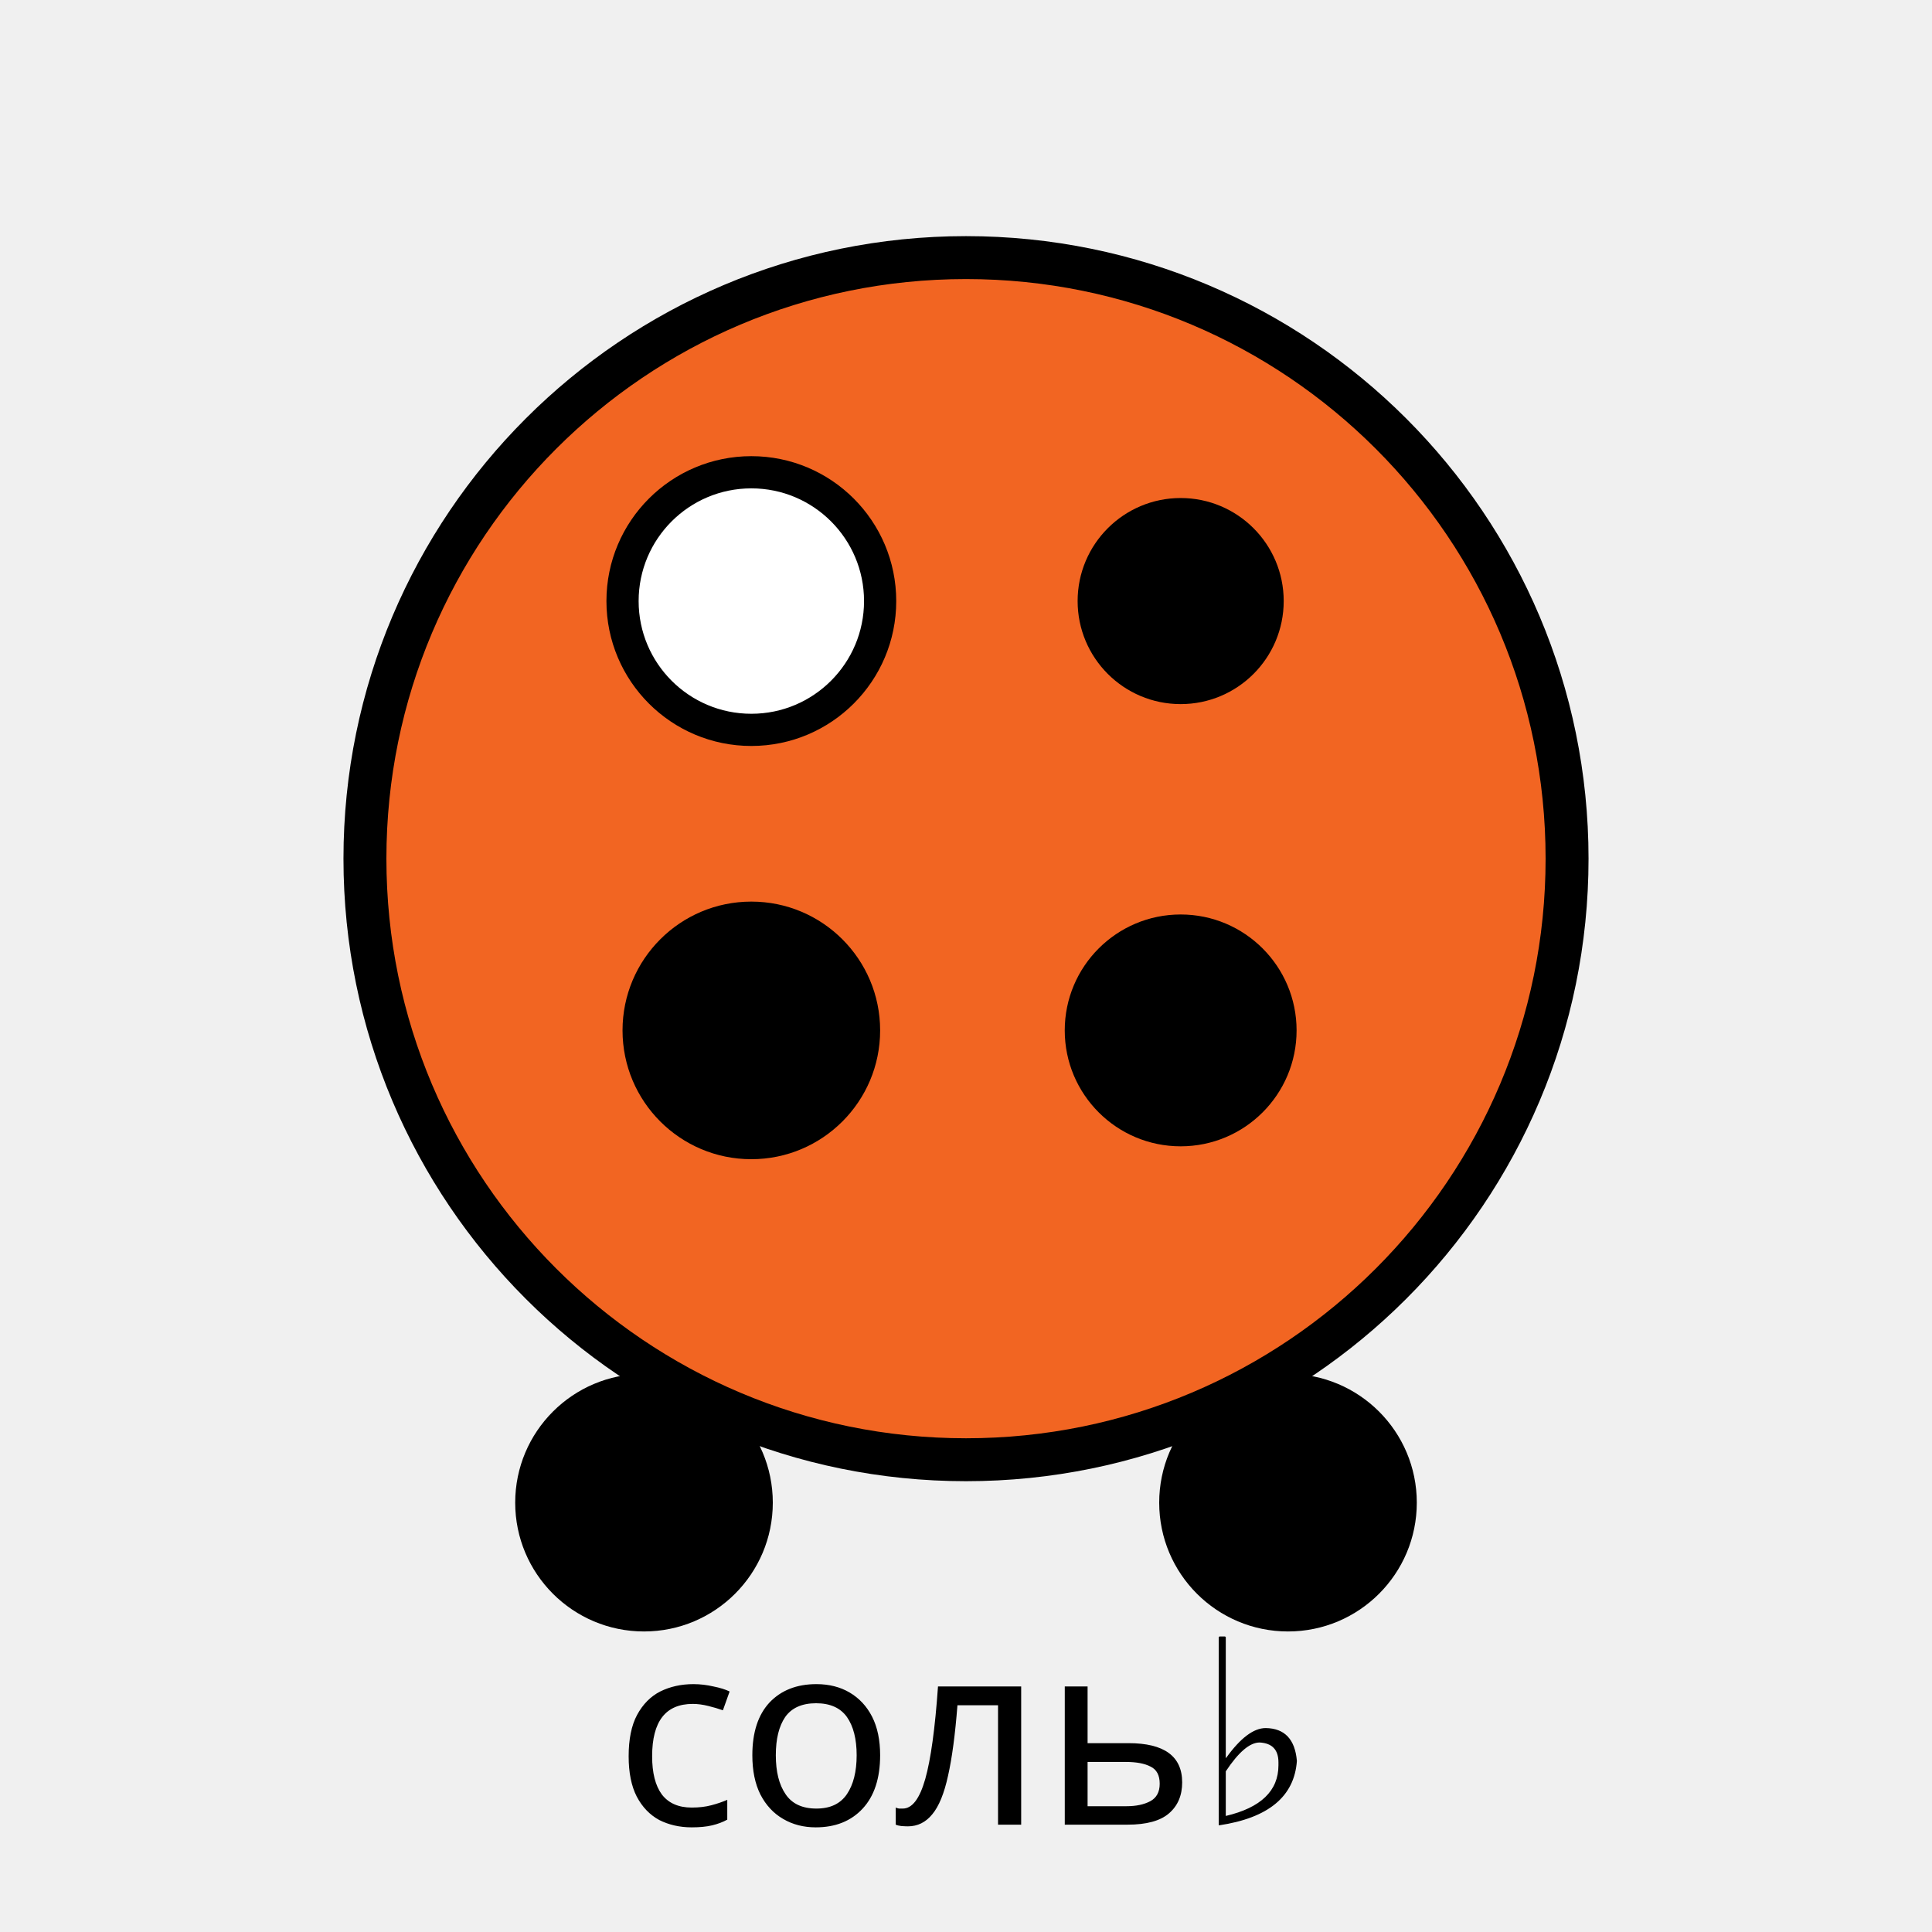
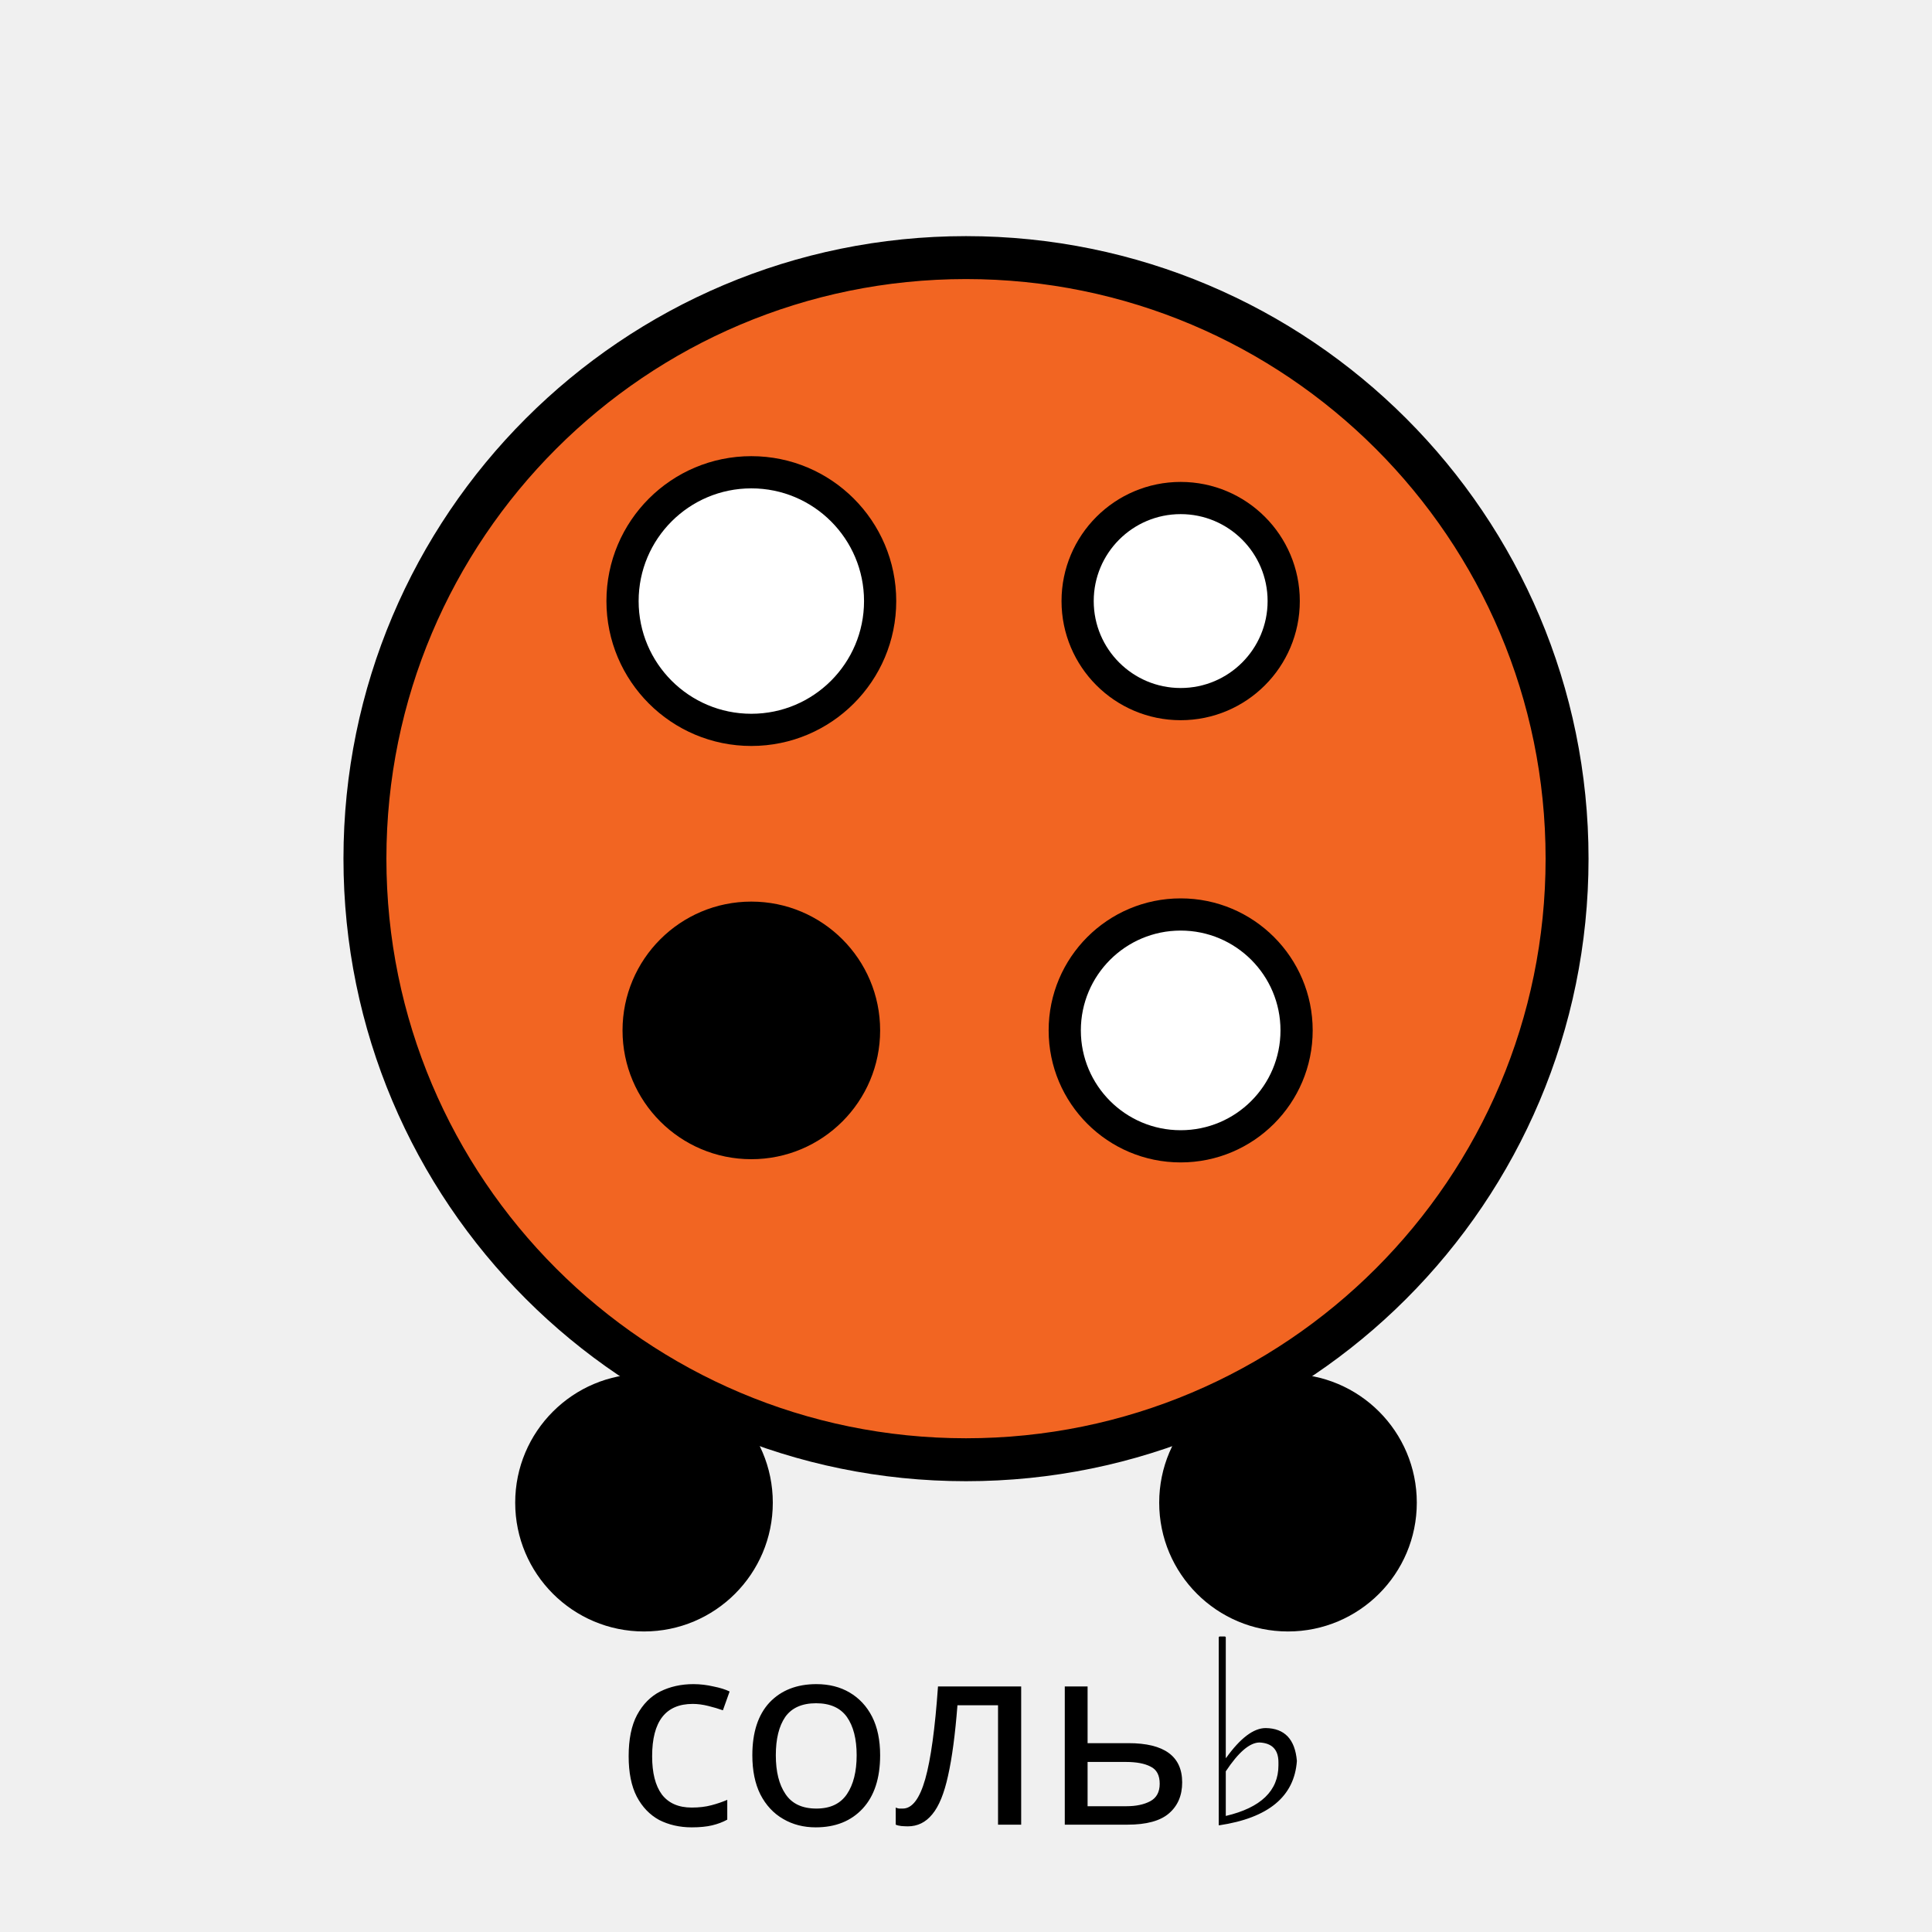
<svg xmlns="http://www.w3.org/2000/svg" width="90" height="90" viewBox="0 0 90 90">
  <circle cx="45" cy="40" r="28" fill="#f26522" stroke="black" stroke-width="2" />
  <circle cx="35" cy="28" r="6" fill="white" stroke="black" stroke-width="1.5" />
-   <circle cx="55" cy="28" r="4.8" fill="black" />
+   <circle cx="55" cy="28" r="4.8" fill="white" stroke="black" stroke-width="1.5" />
  <circle cx="35" cy="48" r="6" fill="black" />
-   <circle cx="55" cy="48" r="5.4" fill="black" />
+   <circle cx="55" cy="48" r="5.4" fill="white" stroke="black" stroke-width="1.5" />
  <circle cx="30" cy="70" r="6" fill="black" />
  <circle cx="60" cy="70" r="6" fill="black" />
  <text x="45" y="85" text-anchor="middle" font-family="sans-serif" font-size="12">соль♭</text>
</svg>
